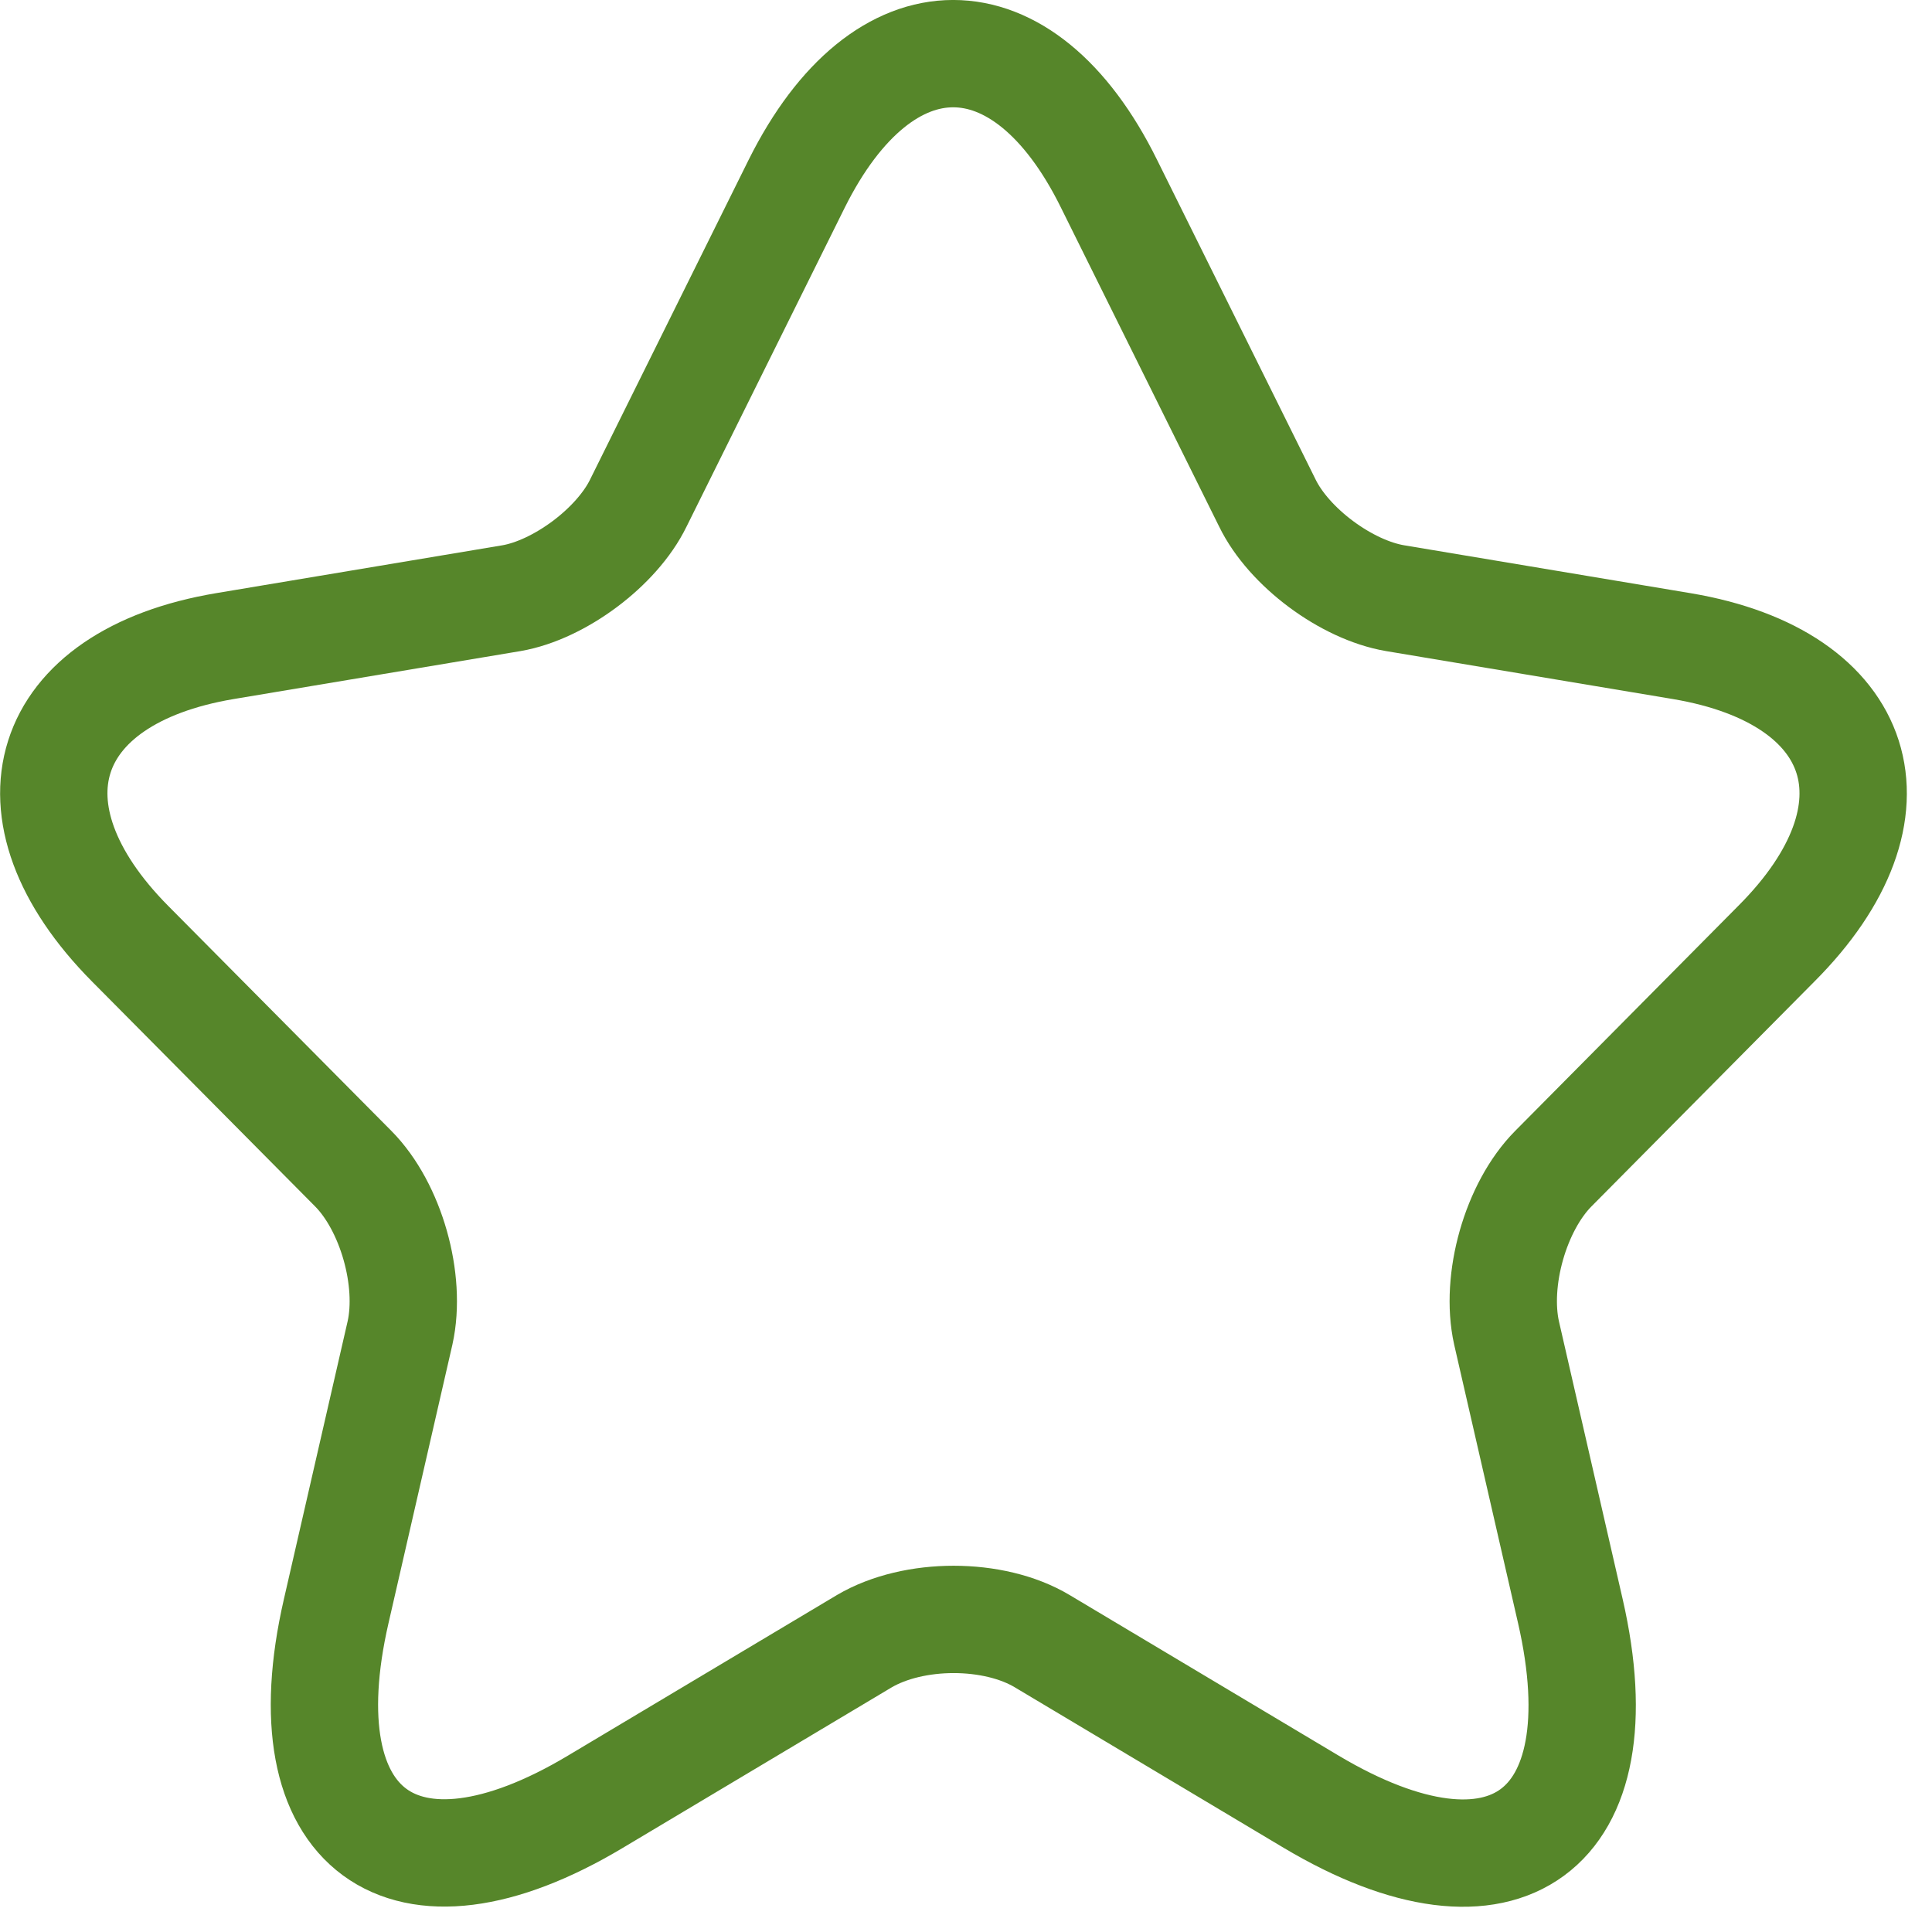
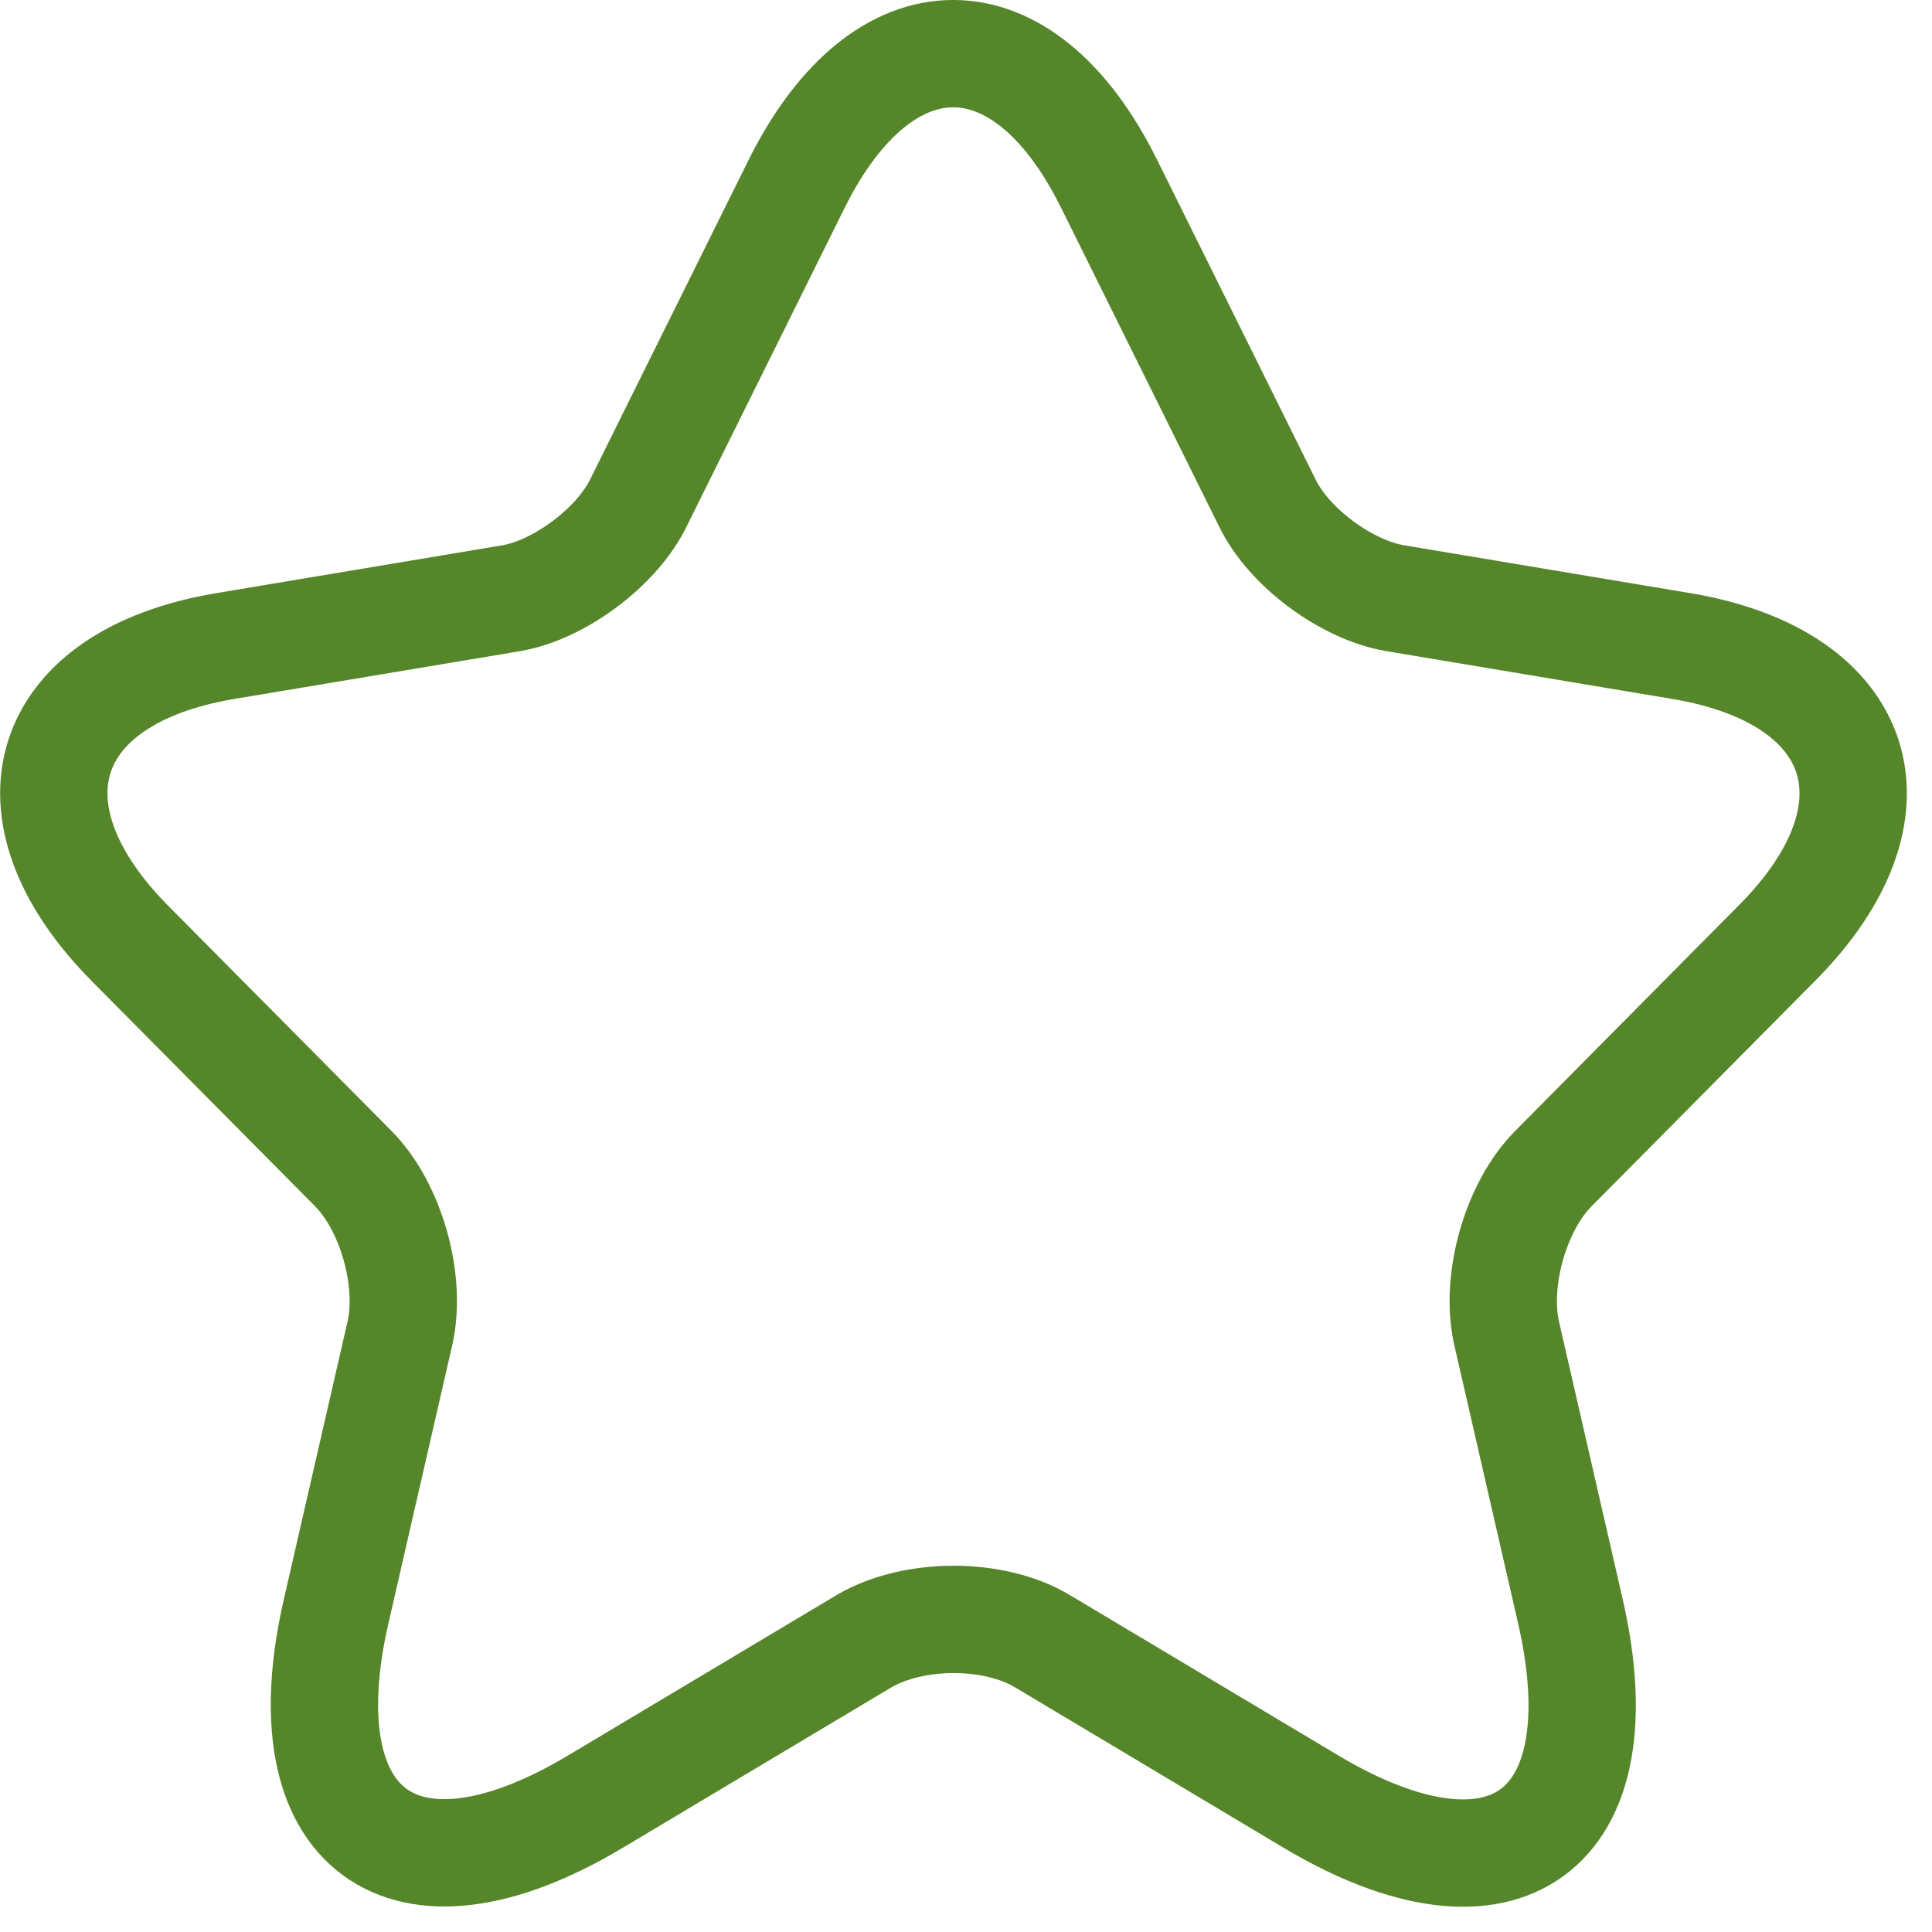
- <svg xmlns="http://www.w3.org/2000/svg" width="18" height="18" viewBox="0 0 18 18" fill="none">
-   <path d="M10.332 1.711L11.807 4.685C12.008 5.099 12.544 5.496 12.997 5.573L15.67 6.02C17.38 6.308 17.783 7.558 16.55 8.792L14.472 10.888C14.12 11.243 13.927 11.927 14.036 12.418L14.631 15.012C15.101 17.066 14.019 17.86 12.217 16.787L9.711 15.291C9.259 15.02 8.513 15.02 8.052 15.291L5.546 16.787C3.752 17.86 2.662 17.057 3.132 15.012L3.727 12.418C3.836 11.927 3.643 11.243 3.291 10.888L1.212 8.792C-0.011 7.558 0.383 6.308 2.093 6.02L4.766 5.573C5.21 5.496 5.747 5.099 5.948 4.685L7.423 1.711C8.228 0.096 9.535 0.096 10.332 1.711Z" stroke="#56862A" stroke-linecap="round" stroke-linejoin="round" />
+ <svg xmlns="http://www.w3.org/2000/svg" width="18" height="18" fill="none" viewBox="0 0 18 18">
+   <path stroke="#56862a" stroke-linecap="round" stroke-linejoin="round" d="m10.332 1.71 1.475 2.975c.2.414.737.811 1.19.888l2.673.447c1.71.288 2.113 1.538.88 2.772l-2.078 2.096c-.352.355-.545 1.04-.436 1.53l.595 2.594c.47 2.053-.612 2.848-2.414 1.775L9.711 15.29c-.452-.27-1.198-.27-1.66 0l-2.505 1.496c-1.794 1.073-2.884.27-2.414-1.775l.595-2.594c.109-.49-.084-1.175-.436-1.53L1.213 8.792c-1.224-1.234-.83-2.484.88-2.772l2.673-.447c.444-.077.98-.474 1.182-.888l1.475-2.974c.805-1.615 2.112-1.615 2.909 0" />
</svg>
